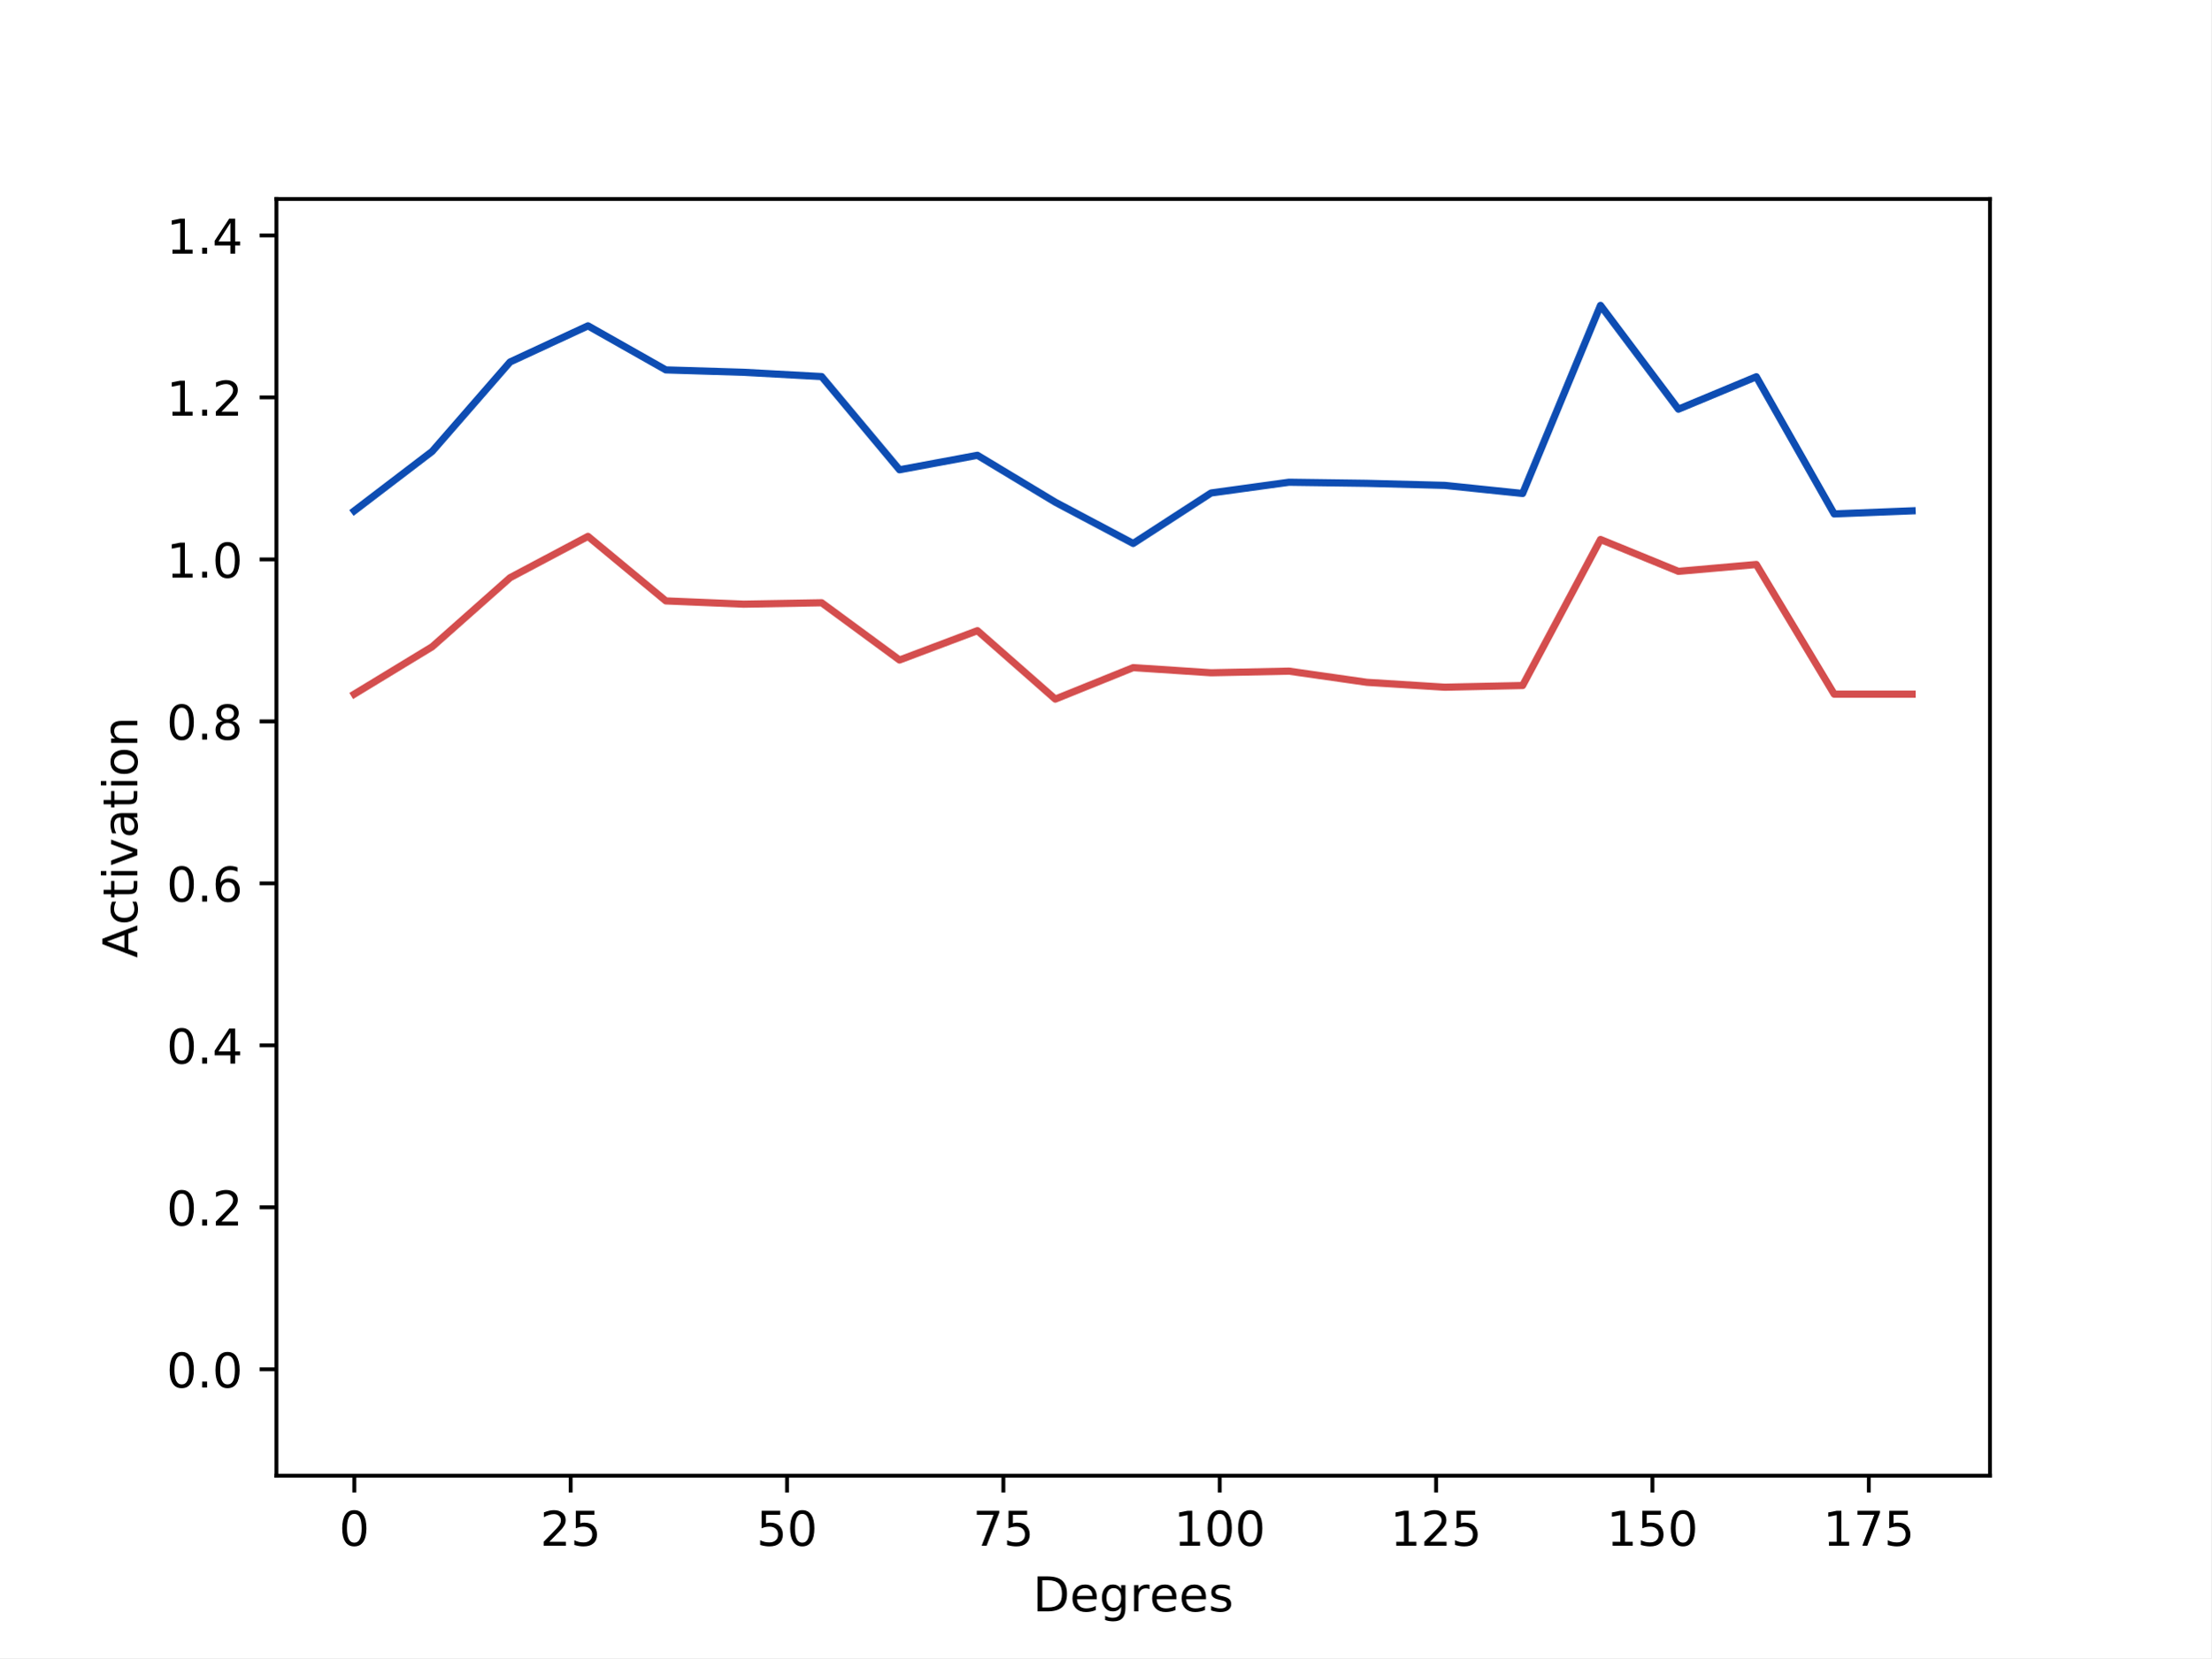
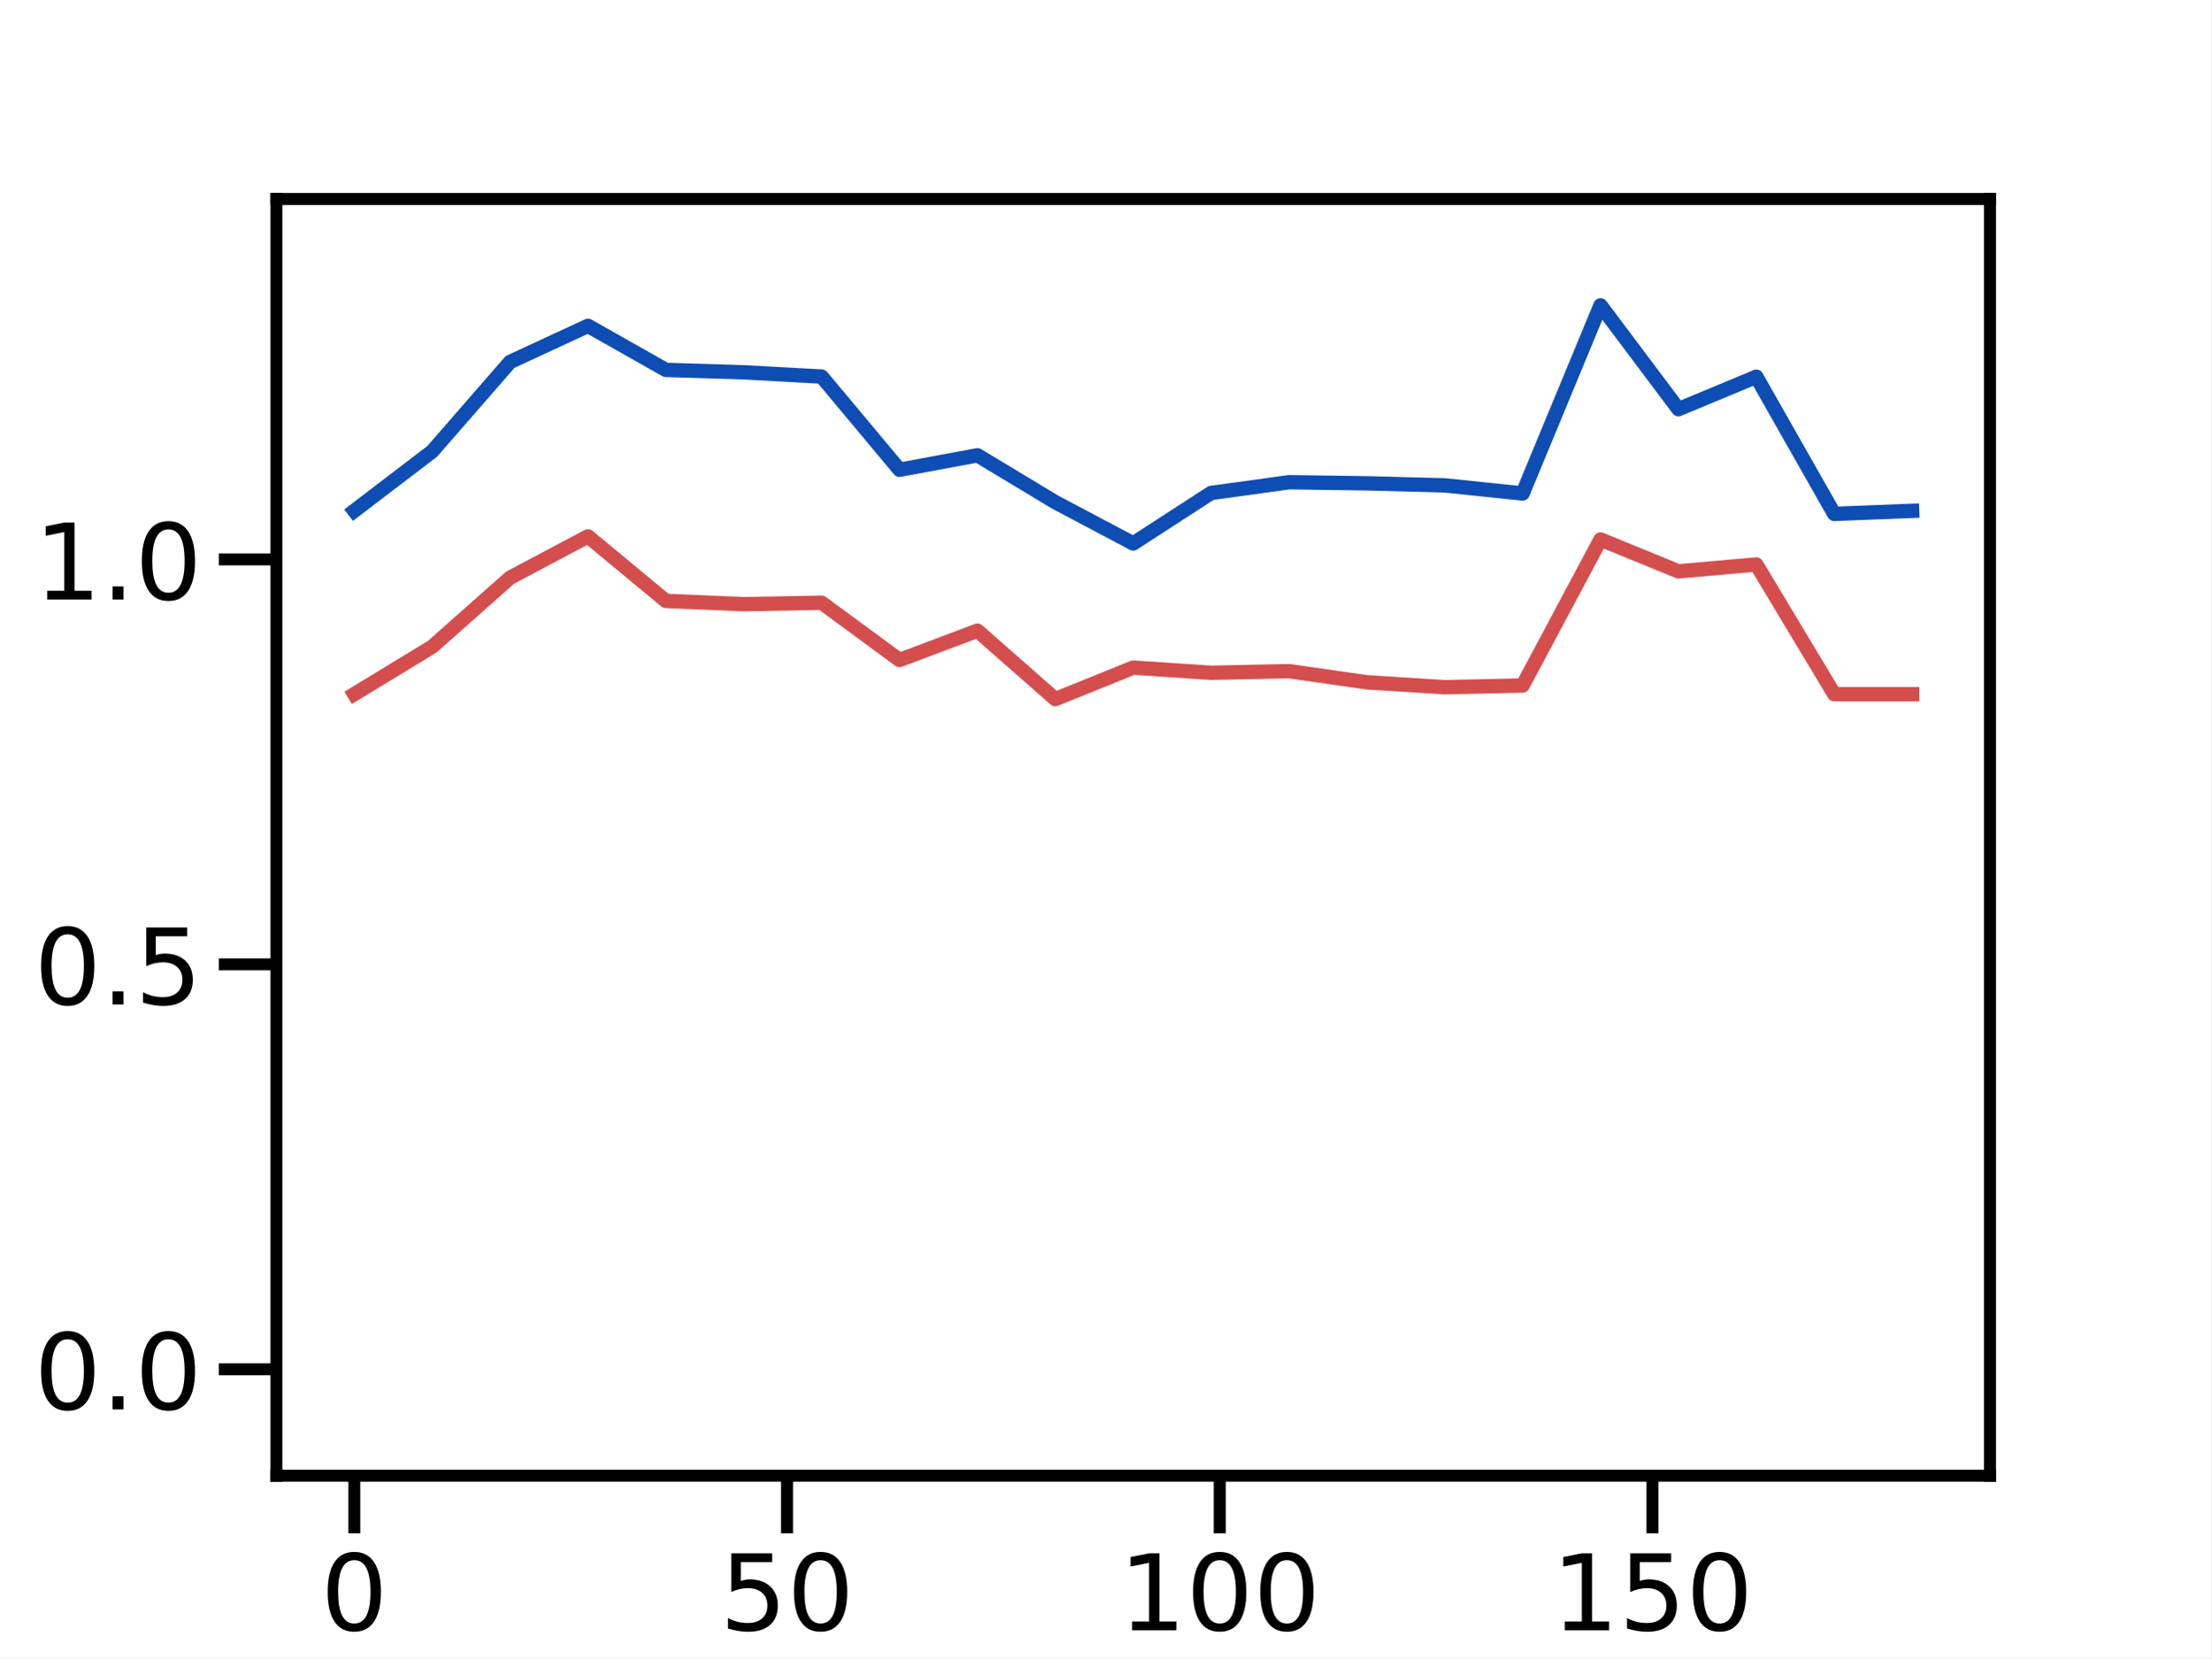
<svg xmlns="http://www.w3.org/2000/svg" xmlns:xlink="http://www.w3.org/1999/xlink" height="345.6pt" version="1.1" viewBox="0 0 460.8 345.6" width="460.8pt">
  <defs>
    <style type="text/css">
*{stroke-linecap:butt;stroke-linejoin:round;}
  </style>
  </defs>
  <g id="figure_1">
    <g id="patch_1">
      <path d="M 0 345.6  L 460.8 345.6  L 460.8 0  L 0 0  z " style="fill:#ffffff;" />
    </g>
    <g id="axes_1">
      <g id="patch_2">
        <path d="M 57.6 307.584  L 414.72 307.584  L 414.72 41.472  L 57.6 41.472  z " style="fill:#ffffff;" />
      </g>
      <g id="matplotlib.axis_1">
        <g id="xtick_1">
          <g id="line2d_1">
            <defs>
-               <path d="M 0 0  L 0 3.5  " id="m443d474b82" style="stroke:#000000;stroke-width:0.8;" />
+               <path d="M 0 0  L 0 12  " id="mb5031093e3" style="stroke:#000000;stroke-width:2.5;" />
            </defs>
            <g>
-               <use style="stroke:#000000;stroke-width:0.8;" x="73.833" xlink:href="#m443d474b82" y="307.584" />
+               <use style="stroke:#000000;stroke-width:2.5;" x="73.833" xlink:href="#mb5031093e3" y="307.584" />
            </g>
          </g>
          <g id="text_1">
            <defs>
              <path d="M 31.781 66.406  Q 24.172 66.406 20.328 58.906  Q 16.5 51.422 16.5 36.375  Q 16.5 21.391 20.328 13.891  Q 24.172 6.391 31.781 6.391  Q 39.453 6.391 43.281 13.891  Q 47.125 21.391 47.125 36.375  Q 47.125 51.422 43.281 58.906  Q 39.453 66.406 31.781 66.406  z M 31.781 74.219  Q 44.047 74.219 50.516 64.516  Q 56.984 54.828 56.984 36.375  Q 56.984 17.969 50.516 8.266  Q 44.047 -1.422 31.781 -1.422  Q 19.531 -1.422 13.062 8.266  Q 6.594 17.969 6.594 36.375  Q 6.594 54.828 13.062 64.516  Q 19.531 74.219 31.781 74.219  z " id="DejaVuSans-48" />
            </defs>
-             <g transform="translate(70.65148 322.1824)scale(0.1 -0.1)">
+             <g transform="translate(66.83398 339.8006)scale(0.22 -0.22)">
              <use xlink:href="#DejaVuSans-48" />
            </g>
          </g>
        </g>
        <g id="xtick_2">
          <g id="line2d_2">
            <g>
-               <use style="stroke:#000000;stroke-width:0.8;" x="118.924" xlink:href="#m443d474b82" y="307.584" />
+               <use style="stroke:#000000;stroke-width:2.5;" x="164.015" xlink:href="#mb5031093e3" y="307.584" />
            </g>
          </g>
          <g id="text_2">
            <defs>
-               <path d="M 19.188 8.297  L 53.609 8.297  L 53.609 0  L 7.328 0  L 7.328 8.297  Q 12.938 14.109 22.625 23.891  Q 32.328 33.688 34.812 36.531  Q 39.547 41.844 41.422 45.531  Q 43.312 49.219 43.312 52.781  Q 43.312 58.594 39.234 62.25  Q 35.156 65.922 28.609 65.922  Q 23.969 65.922 18.812 64.312  Q 13.672 62.703 7.812 59.422  L 7.812 69.391  Q 13.766 71.781 18.938 73  Q 24.125 74.219 28.422 74.219  Q 39.75 74.219 46.484 68.547  Q 53.219 62.891 53.219 53.422  Q 53.219 48.922 51.531 44.891  Q 49.859 40.875 45.406 35.406  Q 44.188 33.984 37.641 27.219  Q 31.109 20.453 19.188 8.297  z " id="DejaVuSans-50" />
              <path d="M 10.797 72.906  L 49.516 72.906  L 49.516 64.594  L 19.828 64.594  L 19.828 46.734  Q 21.969 47.469 24.109 47.828  Q 26.266 48.188 28.422 48.188  Q 40.625 48.188 47.75 41.5  Q 54.891 34.812 54.891 23.391  Q 54.891 11.625 47.562 5.094  Q 40.234 -1.422 26.906 -1.422  Q 22.312 -1.422 17.547 -0.641  Q 12.797 0.141 7.719 1.703  L 7.719 11.625  Q 12.109 9.234 16.797 8.062  Q 21.484 6.891 26.703 6.891  Q 35.156 6.891 40.078 11.328  Q 45.016 15.766 45.016 23.391  Q 45.016 31 40.078 35.438  Q 35.156 39.891 26.703 39.891  Q 22.75 39.891 18.812 39.016  Q 14.891 38.141 10.797 36.281  z " id="DejaVuSans-53" />
            </defs>
-             <g transform="translate(112.5611 322.1824)scale(0.1 -0.1)">
-               <use xlink:href="#DejaVuSans-50" />
-               <use x="63.623" xlink:href="#DejaVuSans-53" />
+             <g transform="translate(150.017 339.8006)scale(0.22 -0.22)">
+               <use xlink:href="#DejaVuSans-53" />
+               <use x="63.623" xlink:href="#DejaVuSans-48" />
            </g>
          </g>
        </g>
        <g id="xtick_3">
          <g id="line2d_3">
            <g>
-               <use style="stroke:#000000;stroke-width:0.8;" x="164.015" xlink:href="#m443d474b82" y="307.584" />
+               <use style="stroke:#000000;stroke-width:2.5;" x="254.196" xlink:href="#mb5031093e3" y="307.584" />
            </g>
          </g>
          <g id="text_3">
-             <g transform="translate(157.652 322.1824)scale(0.1 -0.1)">
-               <use xlink:href="#DejaVuSans-53" />
+             <defs>
+               <path d="M 12.406 8.297  L 28.516 8.297  L 28.516 63.922  L 10.984 60.406  L 10.984 69.391  L 28.422 72.906  L 38.281 72.906  L 38.281 8.297  L 54.391 8.297  L 54.391 0  L 12.406 0  z " id="DejaVuSans-49" />
+             </defs>
+             <g transform="translate(233.2001 339.8006)scale(0.22 -0.22)">
+               <use xlink:href="#DejaVuSans-49" />
              <use x="63.623" xlink:href="#DejaVuSans-48" />
+               <use x="127.246" xlink:href="#DejaVuSans-48" />
            </g>
          </g>
        </g>
        <g id="xtick_4">
          <g id="line2d_4">
            <g>
-               <use style="stroke:#000000;stroke-width:0.8;" x="209.105" xlink:href="#m443d474b82" y="307.584" />
+               <use style="stroke:#000000;stroke-width:2.5;" x="344.378" xlink:href="#mb5031093e3" y="307.584" />
            </g>
          </g>
          <g id="text_4">
-             <defs>
-               <path d="M 8.203 72.906  L 55.078 72.906  L 55.078 68.703  L 28.609 0  L 18.312 0  L 43.219 64.594  L 8.203 64.594  z " id="DejaVuSans-55" />
-             </defs>
-             <g transform="translate(202.743 322.1824)scale(0.1 -0.1)">
-               <use xlink:href="#DejaVuSans-55" />
-               <use x="63.623" xlink:href="#DejaVuSans-53" />
-             </g>
-           </g>
-         </g>
-         <g id="xtick_5">
-           <g id="line2d_5">
-             <g>
-               <use style="stroke:#000000;stroke-width:0.8;" x="254.196" xlink:href="#m443d474b82" y="307.584" />
-             </g>
-           </g>
-           <g id="text_5">
-             <defs>
-               <path d="M 12.406 8.297  L 28.516 8.297  L 28.516 63.922  L 10.984 60.406  L 10.984 69.391  L 28.422 72.906  L 38.281 72.906  L 38.281 8.297  L 54.391 8.297  L 54.391 0  L 12.406 0  z " id="DejaVuSans-49" />
-             </defs>
-             <g transform="translate(244.6526 322.1824)scale(0.1 -0.1)">
-               <use xlink:href="#DejaVuSans-49" />
-               <use x="63.623" xlink:href="#DejaVuSans-48" />
-               <use x="127.246" xlink:href="#DejaVuSans-48" />
-             </g>
-           </g>
-         </g>
-         <g id="xtick_6">
-           <g id="line2d_6">
-             <g>
-               <use style="stroke:#000000;stroke-width:0.8;" x="299.287" xlink:href="#m443d474b82" y="307.584" />
-             </g>
-           </g>
-           <g id="text_6">
-             <g transform="translate(289.7435 322.1824)scale(0.1 -0.1)">
-               <use xlink:href="#DejaVuSans-49" />
-               <use x="63.623" xlink:href="#DejaVuSans-50" />
-               <use x="127.246" xlink:href="#DejaVuSans-53" />
-             </g>
-           </g>
-         </g>
-         <g id="xtick_7">
-           <g id="line2d_7">
-             <g>
-               <use style="stroke:#000000;stroke-width:0.8;" x="344.378" xlink:href="#m443d474b82" y="307.584" />
-             </g>
-           </g>
-           <g id="text_7">
-             <g transform="translate(334.8344 322.1824)scale(0.1 -0.1)">
+             <g transform="translate(323.3819 339.8006)scale(0.22 -0.22)">
              <use xlink:href="#DejaVuSans-49" />
              <use x="63.623" xlink:href="#DejaVuSans-53" />
              <use x="127.246" xlink:href="#DejaVuSans-48" />
            </g>
          </g>
        </g>
-         <g id="xtick_8">
-           <g id="line2d_8">
-             <g>
-               <use style="stroke:#000000;stroke-width:0.8;" x="389.469" xlink:href="#m443d474b82" y="307.584" />
-             </g>
-           </g>
-           <g id="text_8">
-             <g transform="translate(379.9253 322.1824)scale(0.1 -0.1)">
-               <use xlink:href="#DejaVuSans-49" />
-               <use x="63.623" xlink:href="#DejaVuSans-55" />
-               <use x="127.246" xlink:href="#DejaVuSans-53" />
-             </g>
-           </g>
-         </g>
-         <g id="text_9">
+         <g id="text_5">
          <defs>
            <path d="M 19.672 64.797  L 19.672 8.109  L 31.594 8.109  Q 46.688 8.109 53.688 14.938  Q 60.688 21.781 60.688 36.531  Q 60.688 51.172 53.688 57.984  Q 46.688 64.797 31.594 64.797  z M 9.812 72.906  L 30.078 72.906  Q 51.266 72.906 61.172 64.094  Q 71.094 55.281 71.094 36.531  Q 71.094 17.672 61.125 8.828  Q 51.172 0 30.078 0  L 9.812 0  z " id="DejaVuSans-68" />
            <path d="M 56.203 29.594  L 56.203 25.203  L 14.891 25.203  Q 15.484 15.922 20.484 11.062  Q 25.484 6.203 34.422 6.203  Q 39.594 6.203 44.453 7.469  Q 49.312 8.734 54.109 11.281  L 54.109 2.781  Q 49.266 0.734 44.188 -0.344  Q 39.109 -1.422 33.891 -1.422  Q 20.797 -1.422 13.156 6.188  Q 5.516 13.812 5.516 26.812  Q 5.516 40.234 12.766 48.109  Q 20.016 56 32.328 56  Q 43.359 56 49.781 48.891  Q 56.203 41.797 56.203 29.594  z M 47.219 32.234  Q 47.125 39.594 43.094 43.984  Q 39.062 48.391 32.422 48.391  Q 24.906 48.391 20.391 44.141  Q 15.875 39.891 15.188 32.172  z " id="DejaVuSans-101" />
            <path d="M 45.406 27.984  Q 45.406 37.75 41.375 43.109  Q 37.359 48.484 30.078 48.484  Q 22.859 48.484 18.828 43.109  Q 14.797 37.75 14.797 27.984  Q 14.797 18.266 18.828 12.891  Q 22.859 7.516 30.078 7.516  Q 37.359 7.516 41.375 12.891  Q 45.406 18.266 45.406 27.984  z M 54.391 6.781  Q 54.391 -7.172 48.188 -13.984  Q 42 -20.797 29.203 -20.797  Q 24.469 -20.797 20.266 -20.094  Q 16.062 -19.391 12.109 -17.922  L 12.109 -9.188  Q 16.062 -11.328 19.922 -12.344  Q 23.781 -13.375 27.781 -13.375  Q 36.625 -13.375 41.016 -8.766  Q 45.406 -4.156 45.406 5.172  L 45.406 9.625  Q 42.625 4.781 38.281 2.391  Q 33.938 0 27.875 0  Q 17.828 0 11.672 7.656  Q 5.516 15.328 5.516 27.984  Q 5.516 40.672 11.672 48.328  Q 17.828 56 27.875 56  Q 33.938 56 38.281 53.609  Q 42.625 51.219 45.406 46.391  L 45.406 54.688  L 54.391 54.688  z " id="DejaVuSans-103" />
            <path d="M 41.109 46.297  Q 39.594 47.172 37.812 47.578  Q 36.031 48 33.891 48  Q 26.266 48 22.188 43.047  Q 18.109 38.094 18.109 28.812  L 18.109 0  L 9.078 0  L 9.078 54.688  L 18.109 54.688  L 18.109 46.188  Q 20.953 51.172 25.484 53.578  Q 30.031 56 36.531 56  Q 37.453 56 38.578 55.875  Q 39.703 55.766 41.062 55.516  z " id="DejaVuSans-114" />
            <path d="M 44.281 53.078  L 44.281 44.578  Q 40.484 46.531 36.375 47.5  Q 32.281 48.484 27.875 48.484  Q 21.188 48.484 17.844 46.438  Q 14.5 44.391 14.5 40.281  Q 14.5 37.156 16.891 35.375  Q 19.281 33.594 26.516 31.984  L 29.594 31.297  Q 39.156 29.25 43.188 25.516  Q 47.219 21.781 47.219 15.094  Q 47.219 7.469 41.188 3.016  Q 35.156 -1.422 24.609 -1.422  Q 20.219 -1.422 15.453 -0.562  Q 10.688 0.297 5.422 2  L 5.422 11.281  Q 10.406 8.688 15.234 7.391  Q 20.062 6.109 24.812 6.109  Q 31.156 6.109 34.562 8.281  Q 37.984 10.453 37.984 14.406  Q 37.984 18.062 35.516 20.016  Q 33.062 21.969 24.703 23.781  L 21.578 24.516  Q 13.234 26.266 9.516 29.906  Q 5.812 33.547 5.812 39.891  Q 5.812 47.609 11.281 51.797  Q 16.75 56 26.812 56  Q 31.781 56 36.172 55.266  Q 40.578 54.547 44.281 53.078  z " id="DejaVuSans-115" />
          </defs>
-           <g transform="translate(215.2475 335.8606)scale(0.1 -0.1)">
+           <g transform="translate(185.97 366.6121)scale(0.24 -0.24)">
            <use xlink:href="#DejaVuSans-68" />
            <use x="77.002" xlink:href="#DejaVuSans-101" />
            <use x="138.525" xlink:href="#DejaVuSans-103" />
            <use x="202.002" xlink:href="#DejaVuSans-114" />
            <use x="243.084" xlink:href="#DejaVuSans-101" />
            <use x="304.607" xlink:href="#DejaVuSans-101" />
            <use x="366.131" xlink:href="#DejaVuSans-115" />
          </g>
        </g>
      </g>
      <g id="matplotlib.axis_2">
        <g id="ytick_1">
-           <g id="line2d_9">
+           <g id="line2d_5">
            <defs>
-               <path d="M 0 0  L -3.5 0  " id="mb943649b69" style="stroke:#000000;stroke-width:0.8;" />
+               <path d="M 0 0  L -12 0  " id="m81a45f521c" style="stroke:#000000;stroke-width:2.5;" />
            </defs>
            <g>
-               <use style="stroke:#000000;stroke-width:0.8;" x="57.6" xlink:href="#mb943649b69" y="285.408" />
+               <use style="stroke:#000000;stroke-width:2.5;" x="57.6" xlink:href="#m81a45f521c" y="285.408" />
            </g>
          </g>
-           <g id="text_10">
+           <g id="text_6">
            <defs>
              <path d="M 10.688 12.406  L 21 12.406  L 21 0  L 10.688 0  z " id="DejaVuSans-46" />
            </defs>
-             <g transform="translate(34.69687 289.2072)scale(0.1 -0.1)">
+             <g transform="translate(7.113125 293.7663)scale(0.22 -0.22)">
              <use xlink:href="#DejaVuSans-48" />
              <use x="63.623" xlink:href="#DejaVuSans-46" />
              <use x="95.41" xlink:href="#DejaVuSans-48" />
            </g>
          </g>
        </g>
        <g id="ytick_2">
-           <g id="line2d_10">
+           <g id="line2d_6">
            <g>
-               <use style="stroke:#000000;stroke-width:0.8;" x="57.6" xlink:href="#mb943649b69" y="251.645" />
+               <use style="stroke:#000000;stroke-width:2.5;" x="57.6" xlink:href="#m81a45f521c" y="201.001" />
            </g>
          </g>
-           <g id="text_11">
-             <g transform="translate(34.69687 255.4446)scale(0.1 -0.1)">
+           <g id="text_7">
+             <g transform="translate(7.113125 209.3597)scale(0.22 -0.22)">
              <use xlink:href="#DejaVuSans-48" />
              <use x="63.623" xlink:href="#DejaVuSans-46" />
-               <use x="95.41" xlink:href="#DejaVuSans-50" />
+               <use x="95.41" xlink:href="#DejaVuSans-53" />
            </g>
          </g>
        </g>
        <g id="ytick_3">
-           <g id="line2d_11">
+           <g id="line2d_7">
            <g>
-               <use style="stroke:#000000;stroke-width:0.8;" x="57.6" xlink:href="#mb943649b69" y="217.883" />
+               <use style="stroke:#000000;stroke-width:2.5;" x="57.6" xlink:href="#m81a45f521c" y="116.595" />
            </g>
          </g>
-           <g id="text_12">
-             <defs>
-               <path d="M 37.797 64.312  L 12.891 25.391  L 37.797 25.391  z M 35.203 72.906  L 47.609 72.906  L 47.609 25.391  L 58.016 25.391  L 58.016 17.188  L 47.609 17.188  L 47.609 0  L 37.797 0  L 37.797 17.188  L 4.891 17.188  L 4.891 26.703  z " id="DejaVuSans-52" />
-             </defs>
-             <g transform="translate(34.69687 221.6819)scale(0.1 -0.1)">
-               <use xlink:href="#DejaVuSans-48" />
-               <use x="63.623" xlink:href="#DejaVuSans-46" />
-               <use x="95.41" xlink:href="#DejaVuSans-52" />
-             </g>
-           </g>
-         </g>
-         <g id="ytick_4">
-           <g id="line2d_12">
-             <g>
-               <use style="stroke:#000000;stroke-width:0.8;" x="57.6" xlink:href="#mb943649b69" y="184.12" />
-             </g>
-           </g>
-           <g id="text_13">
-             <defs>
-               <path d="M 33.016 40.375  Q 26.375 40.375 22.484 35.828  Q 18.609 31.297 18.609 23.391  Q 18.609 15.531 22.484 10.953  Q 26.375 6.391 33.016 6.391  Q 39.656 6.391 43.531 10.953  Q 47.406 15.531 47.406 23.391  Q 47.406 31.297 43.531 35.828  Q 39.656 40.375 33.016 40.375  z M 52.594 71.297  L 52.594 62.312  Q 48.875 64.062 45.094 64.984  Q 41.312 65.922 37.594 65.922  Q 27.828 65.922 22.672 59.328  Q 17.531 52.734 16.797 39.406  Q 19.672 43.656 24.016 45.922  Q 28.375 48.188 33.594 48.188  Q 44.578 48.188 50.953 41.516  Q 57.328 34.859 57.328 23.391  Q 57.328 12.156 50.688 5.359  Q 44.047 -1.422 33.016 -1.422  Q 20.359 -1.422 13.672 8.266  Q 6.984 17.969 6.984 36.375  Q 6.984 53.656 15.188 63.938  Q 23.391 74.219 37.203 74.219  Q 40.922 74.219 44.703 73.484  Q 48.484 72.75 52.594 71.297  z " id="DejaVuSans-54" />
-             </defs>
-             <g transform="translate(34.69687 187.9193)scale(0.1 -0.1)">
-               <use xlink:href="#DejaVuSans-48" />
-               <use x="63.623" xlink:href="#DejaVuSans-46" />
-               <use x="95.41" xlink:href="#DejaVuSans-54" />
-             </g>
-           </g>
-         </g>
-         <g id="ytick_5">
-           <g id="line2d_13">
-             <g>
-               <use style="stroke:#000000;stroke-width:0.8;" x="57.6" xlink:href="#mb943649b69" y="150.357" />
-             </g>
-           </g>
-           <g id="text_14">
-             <defs>
-               <path d="M 31.781 34.625  Q 24.75 34.625 20.719 30.859  Q 16.703 27.094 16.703 20.516  Q 16.703 13.922 20.719 10.156  Q 24.75 6.391 31.781 6.391  Q 38.812 6.391 42.859 10.172  Q 46.922 13.969 46.922 20.516  Q 46.922 27.094 42.891 30.859  Q 38.875 34.625 31.781 34.625  z M 21.922 38.812  Q 15.578 40.375 12.031 44.719  Q 8.5 49.078 8.5 55.328  Q 8.5 64.062 14.719 69.141  Q 20.953 74.219 31.781 74.219  Q 42.672 74.219 48.875 69.141  Q 55.078 64.062 55.078 55.328  Q 55.078 49.078 51.531 44.719  Q 48 40.375 41.703 38.812  Q 48.828 37.156 52.797 32.312  Q 56.781 27.484 56.781 20.516  Q 56.781 9.906 50.312 4.234  Q 43.844 -1.422 31.781 -1.422  Q 19.734 -1.422 13.25 4.234  Q 6.781 9.906 6.781 20.516  Q 6.781 27.484 10.781 32.312  Q 14.797 37.156 21.922 38.812  z M 18.312 54.391  Q 18.312 48.734 21.844 45.562  Q 25.391 42.391 31.781 42.391  Q 38.141 42.391 41.719 45.562  Q 45.312 48.734 45.312 54.391  Q 45.312 60.062 41.719 63.234  Q 38.141 66.406 31.781 66.406  Q 25.391 66.406 21.844 63.234  Q 18.312 60.062 18.312 54.391  z " id="DejaVuSans-56" />
-             </defs>
-             <g transform="translate(34.69687 154.1566)scale(0.1 -0.1)">
-               <use xlink:href="#DejaVuSans-48" />
-               <use x="63.623" xlink:href="#DejaVuSans-46" />
-               <use x="95.41" xlink:href="#DejaVuSans-56" />
-             </g>
-           </g>
-         </g>
-         <g id="ytick_6">
-           <g id="line2d_14">
-             <g>
-               <use style="stroke:#000000;stroke-width:0.8;" x="57.6" xlink:href="#mb943649b69" y="116.595" />
-             </g>
-           </g>
-           <g id="text_15">
-             <g transform="translate(34.69687 120.394)scale(0.1 -0.1)">
+           <g id="text_8">
+             <g transform="translate(7.113125 124.953)scale(0.22 -0.22)">
              <use xlink:href="#DejaVuSans-49" />
              <use x="63.623" xlink:href="#DejaVuSans-46" />
              <use x="95.41" xlink:href="#DejaVuSans-48" />
            </g>
          </g>
        </g>
-         <g id="ytick_7">
-           <g id="line2d_15">
-             <g>
-               <use style="stroke:#000000;stroke-width:0.8;" x="57.6" xlink:href="#mb943649b69" y="82.832" />
-             </g>
-           </g>
-           <g id="text_16">
-             <g transform="translate(34.69687 86.63134)scale(0.1 -0.1)">
-               <use xlink:href="#DejaVuSans-49" />
-               <use x="63.623" xlink:href="#DejaVuSans-46" />
-               <use x="95.41" xlink:href="#DejaVuSans-50" />
-             </g>
-           </g>
-         </g>
-         <g id="ytick_8">
-           <g id="line2d_16">
-             <g>
-               <use style="stroke:#000000;stroke-width:0.8;" x="57.6" xlink:href="#mb943649b69" y="49.069" />
-             </g>
-           </g>
-           <g id="text_17">
-             <g transform="translate(34.69687 52.86869)scale(0.1 -0.1)">
-               <use xlink:href="#DejaVuSans-49" />
-               <use x="63.623" xlink:href="#DejaVuSans-46" />
-               <use x="95.41" xlink:href="#DejaVuSans-52" />
-             </g>
-           </g>
-         </g>
-         <g id="text_18">
+         <g id="text_9">
          <defs>
            <path d="M 34.188 63.188  L 20.797 26.906  L 47.609 26.906  z M 28.609 72.906  L 39.797 72.906  L 67.578 0  L 57.328 0  L 50.688 18.703  L 17.828 18.703  L 11.188 0  L 0.781 0  z " id="DejaVuSans-65" />
            <path d="M 48.781 52.594  L 48.781 44.188  Q 44.969 46.297 41.141 47.344  Q 37.312 48.391 33.406 48.391  Q 24.656 48.391 19.812 42.844  Q 14.984 37.312 14.984 27.297  Q 14.984 17.281 19.812 11.734  Q 24.656 6.203 33.406 6.203  Q 37.312 6.203 41.141 7.25  Q 44.969 8.297 48.781 10.406  L 48.781 2.094  Q 45.016 0.344 40.984 -0.531  Q 36.969 -1.422 32.422 -1.422  Q 20.062 -1.422 12.781 6.344  Q 5.516 14.109 5.516 27.297  Q 5.516 40.672 12.859 48.328  Q 20.219 56 33.016 56  Q 37.156 56 41.109 55.141  Q 45.062 54.297 48.781 52.594  z " id="DejaVuSans-99" />
            <path d="M 18.312 70.219  L 18.312 54.688  L 36.812 54.688  L 36.812 47.703  L 18.312 47.703  L 18.312 18.016  Q 18.312 11.328 20.141 9.422  Q 21.969 7.516 27.594 7.516  L 36.812 7.516  L 36.812 0  L 27.594 0  Q 17.188 0 13.234 3.875  Q 9.281 7.766 9.281 18.016  L 9.281 47.703  L 2.688 47.703  L 2.688 54.688  L 9.281 54.688  L 9.281 70.219  z " id="DejaVuSans-116" />
            <path d="M 9.422 54.688  L 18.406 54.688  L 18.406 0  L 9.422 0  z M 9.422 75.984  L 18.406 75.984  L 18.406 64.594  L 9.422 64.594  z " id="DejaVuSans-105" />
            <path d="M 2.984 54.688  L 12.5 54.688  L 29.594 8.797  L 46.688 54.688  L 56.203 54.688  L 35.688 0  L 23.484 0  z " id="DejaVuSans-118" />
            <path d="M 34.281 27.484  Q 23.391 27.484 19.188 25  Q 14.984 22.516 14.984 16.5  Q 14.984 11.719 18.141 8.906  Q 21.297 6.109 26.703 6.109  Q 34.188 6.109 38.703 11.406  Q 43.219 16.703 43.219 25.484  L 43.219 27.484  z M 52.203 31.203  L 52.203 0  L 43.219 0  L 43.219 8.297  Q 40.141 3.328 35.547 0.953  Q 30.953 -1.422 24.312 -1.422  Q 15.922 -1.422 10.953 3.297  Q 6 8.016 6 15.922  Q 6 25.141 12.172 29.828  Q 18.359 34.516 30.609 34.516  L 43.219 34.516  L 43.219 35.406  Q 43.219 41.609 39.141 45  Q 35.062 48.391 27.688 48.391  Q 23 48.391 18.547 47.266  Q 14.109 46.141 10.016 43.891  L 10.016 52.203  Q 14.938 54.109 19.578 55.047  Q 24.219 56 28.609 56  Q 40.484 56 46.344 49.844  Q 52.203 43.703 52.203 31.203  z " id="DejaVuSans-97" />
            <path d="M 30.609 48.391  Q 23.391 48.391 19.188 42.75  Q 14.984 37.109 14.984 27.297  Q 14.984 17.484 19.156 11.844  Q 23.344 6.203 30.609 6.203  Q 37.797 6.203 41.984 11.859  Q 46.188 17.531 46.188 27.297  Q 46.188 37.016 41.984 42.703  Q 37.797 48.391 30.609 48.391  z M 30.609 56  Q 42.328 56 49.016 48.375  Q 55.719 40.766 55.719 27.297  Q 55.719 13.875 49.016 6.219  Q 42.328 -1.422 30.609 -1.422  Q 18.844 -1.422 12.172 6.219  Q 5.516 13.875 5.516 27.297  Q 5.516 40.766 12.172 48.375  Q 18.844 56 30.609 56  z " id="DejaVuSans-111" />
            <path d="M 54.891 33.016  L 54.891 0  L 45.906 0  L 45.906 32.719  Q 45.906 40.484 42.875 44.328  Q 39.844 48.188 33.797 48.188  Q 26.516 48.188 22.312 43.547  Q 18.109 38.922 18.109 30.906  L 18.109 0  L 9.078 0  L 9.078 54.688  L 18.109 54.688  L 18.109 46.188  Q 21.344 51.125 25.703 53.562  Q 30.078 56 35.797 56  Q 45.219 56 50.047 50.172  Q 54.891 44.344 54.891 33.016  z " id="DejaVuSans-110" />
          </defs>
-           <g transform="translate(28.61719 199.6467)rotate(-90)scale(0.1 -0.1)">
+           <g transform="translate(-1.878125 234.813)rotate(-90)scale(0.24 -0.24)">
            <use xlink:href="#DejaVuSans-65" />
            <use x="68.393" xlink:href="#DejaVuSans-99" />
            <use x="123.373" xlink:href="#DejaVuSans-116" />
            <use x="162.582" xlink:href="#DejaVuSans-105" />
            <use x="190.365" xlink:href="#DejaVuSans-118" />
            <use x="249.545" xlink:href="#DejaVuSans-97" />
            <use x="310.824" xlink:href="#DejaVuSans-116" />
            <use x="350.033" xlink:href="#DejaVuSans-105" />
            <use x="377.816" xlink:href="#DejaVuSans-111" />
            <use x="438.998" xlink:href="#DejaVuSans-110" />
          </g>
        </g>
      </g>
-       <g id="line2d_17">
-         <path clip-path="url(#p5916e7d5a5)" d="M 73.833 106.469  L 90.065 94.08  L 106.298 75.441  L 122.531 67.911  L 138.764 77.094  L 154.996 77.596  L 171.229 78.485  L 187.462 97.915  L 203.695 94.893  L 219.927 104.671  L 236.16 113.27  L 252.393 102.748  L 268.625 100.51  L 284.858 100.738  L 301.091 101.164  L 317.324 102.851  L 333.556 63.648  L 349.789 85.278  L 366.022 78.521  L 382.255 107.112  L 398.487 106.469  " style="fill:none;stroke:#0e4db3;stroke-linecap:square;stroke-width:1.5;" />
+       <g id="line2d_8">
+         <path clip-path="url(#pd81345165c)" d="M 73.833 106.469  L 90.065 94.08  L 106.298 75.441  L 122.531 67.911  L 138.764 77.094  L 154.996 77.596  L 171.229 78.485  L 187.462 97.915  L 203.695 94.893  L 219.927 104.671  L 236.16 113.27  L 252.393 102.748  L 268.625 100.51  L 284.858 100.738  L 301.091 101.164  L 317.324 102.851  L 333.556 63.648  L 349.789 85.278  L 366.022 78.521  L 382.255 107.112  L 398.487 106.469  " style="fill:none;stroke:#0e4db3;stroke-linecap:square;stroke-width:3;" />
      </g>
-       <g id="line2d_18">
-         <path clip-path="url(#p5916e7d5a5)" d="M 73.833 144.675  L 90.065 134.802  L 106.298 120.407  L 122.531 111.795  L 138.764 125.244  L 154.996 125.924  L 171.229 125.631  L 187.462 137.564  L 203.695 131.45  L 219.927 145.713  L 236.16 139.153  L 252.393 140.225  L 268.625 139.886  L 284.858 142.212  L 301.091 143.234  L 317.324 142.879  L 333.556 112.444  L 349.789 119.083  L 366.022 117.654  L 382.255 144.68  L 398.487 144.675  " style="fill:none;stroke:#d44e4e;stroke-linecap:square;stroke-width:1.5;" />
+       <g id="line2d_9">
+         <path clip-path="url(#pd81345165c)" d="M 73.833 144.675  L 90.065 134.802  L 106.298 120.407  L 122.531 111.795  L 138.764 125.244  L 154.996 125.924  L 171.229 125.631  L 187.462 137.564  L 203.695 131.45  L 219.927 145.713  L 236.16 139.153  L 252.393 140.225  L 268.625 139.886  L 284.858 142.212  L 301.091 143.234  L 317.324 142.879  L 333.556 112.444  L 349.789 119.083  L 366.022 117.654  L 382.255 144.68  L 398.487 144.675  " style="fill:none;stroke:#d44e4e;stroke-linecap:square;stroke-width:3;" />
      </g>
      <g id="patch_3">
-         <path d="M 57.6 307.584  L 57.6 41.472  " style="fill:none;stroke:#000000;stroke-linecap:square;stroke-linejoin:miter;stroke-width:0.8;" />
+         <path d="M 57.6 307.584  L 57.6 41.472  " style="fill:none;stroke:#000000;stroke-linecap:square;stroke-linejoin:miter;stroke-width:2.5;" />
      </g>
      <g id="patch_4">
-         <path d="M 414.72 307.584  L 414.72 41.472  " style="fill:none;stroke:#000000;stroke-linecap:square;stroke-linejoin:miter;stroke-width:0.8;" />
+         <path d="M 414.72 307.584  L 414.72 41.472  " style="fill:none;stroke:#000000;stroke-linecap:square;stroke-linejoin:miter;stroke-width:2.5;" />
      </g>
      <g id="patch_5">
-         <path d="M 57.6 307.584  L 414.72 307.584  " style="fill:none;stroke:#000000;stroke-linecap:square;stroke-linejoin:miter;stroke-width:0.8;" />
+         <path d="M 57.6 307.584  L 414.72 307.584  " style="fill:none;stroke:#000000;stroke-linecap:square;stroke-linejoin:miter;stroke-width:2.5;" />
      </g>
      <g id="patch_6">
-         <path d="M 57.6 41.472  L 414.72 41.472  " style="fill:none;stroke:#000000;stroke-linecap:square;stroke-linejoin:miter;stroke-width:0.8;" />
+         <path d="M 57.6 41.472  L 414.72 41.472  " style="fill:none;stroke:#000000;stroke-linecap:square;stroke-linejoin:miter;stroke-width:2.5;" />
      </g>
    </g>
  </g>
  <defs>
-     <clipPath id="p5916e7d5a5">
+     <clipPath id="pd81345165c">
      <rect height="266.112" width="357.12" x="57.6" y="41.472" />
    </clipPath>
  </defs>
</svg>
